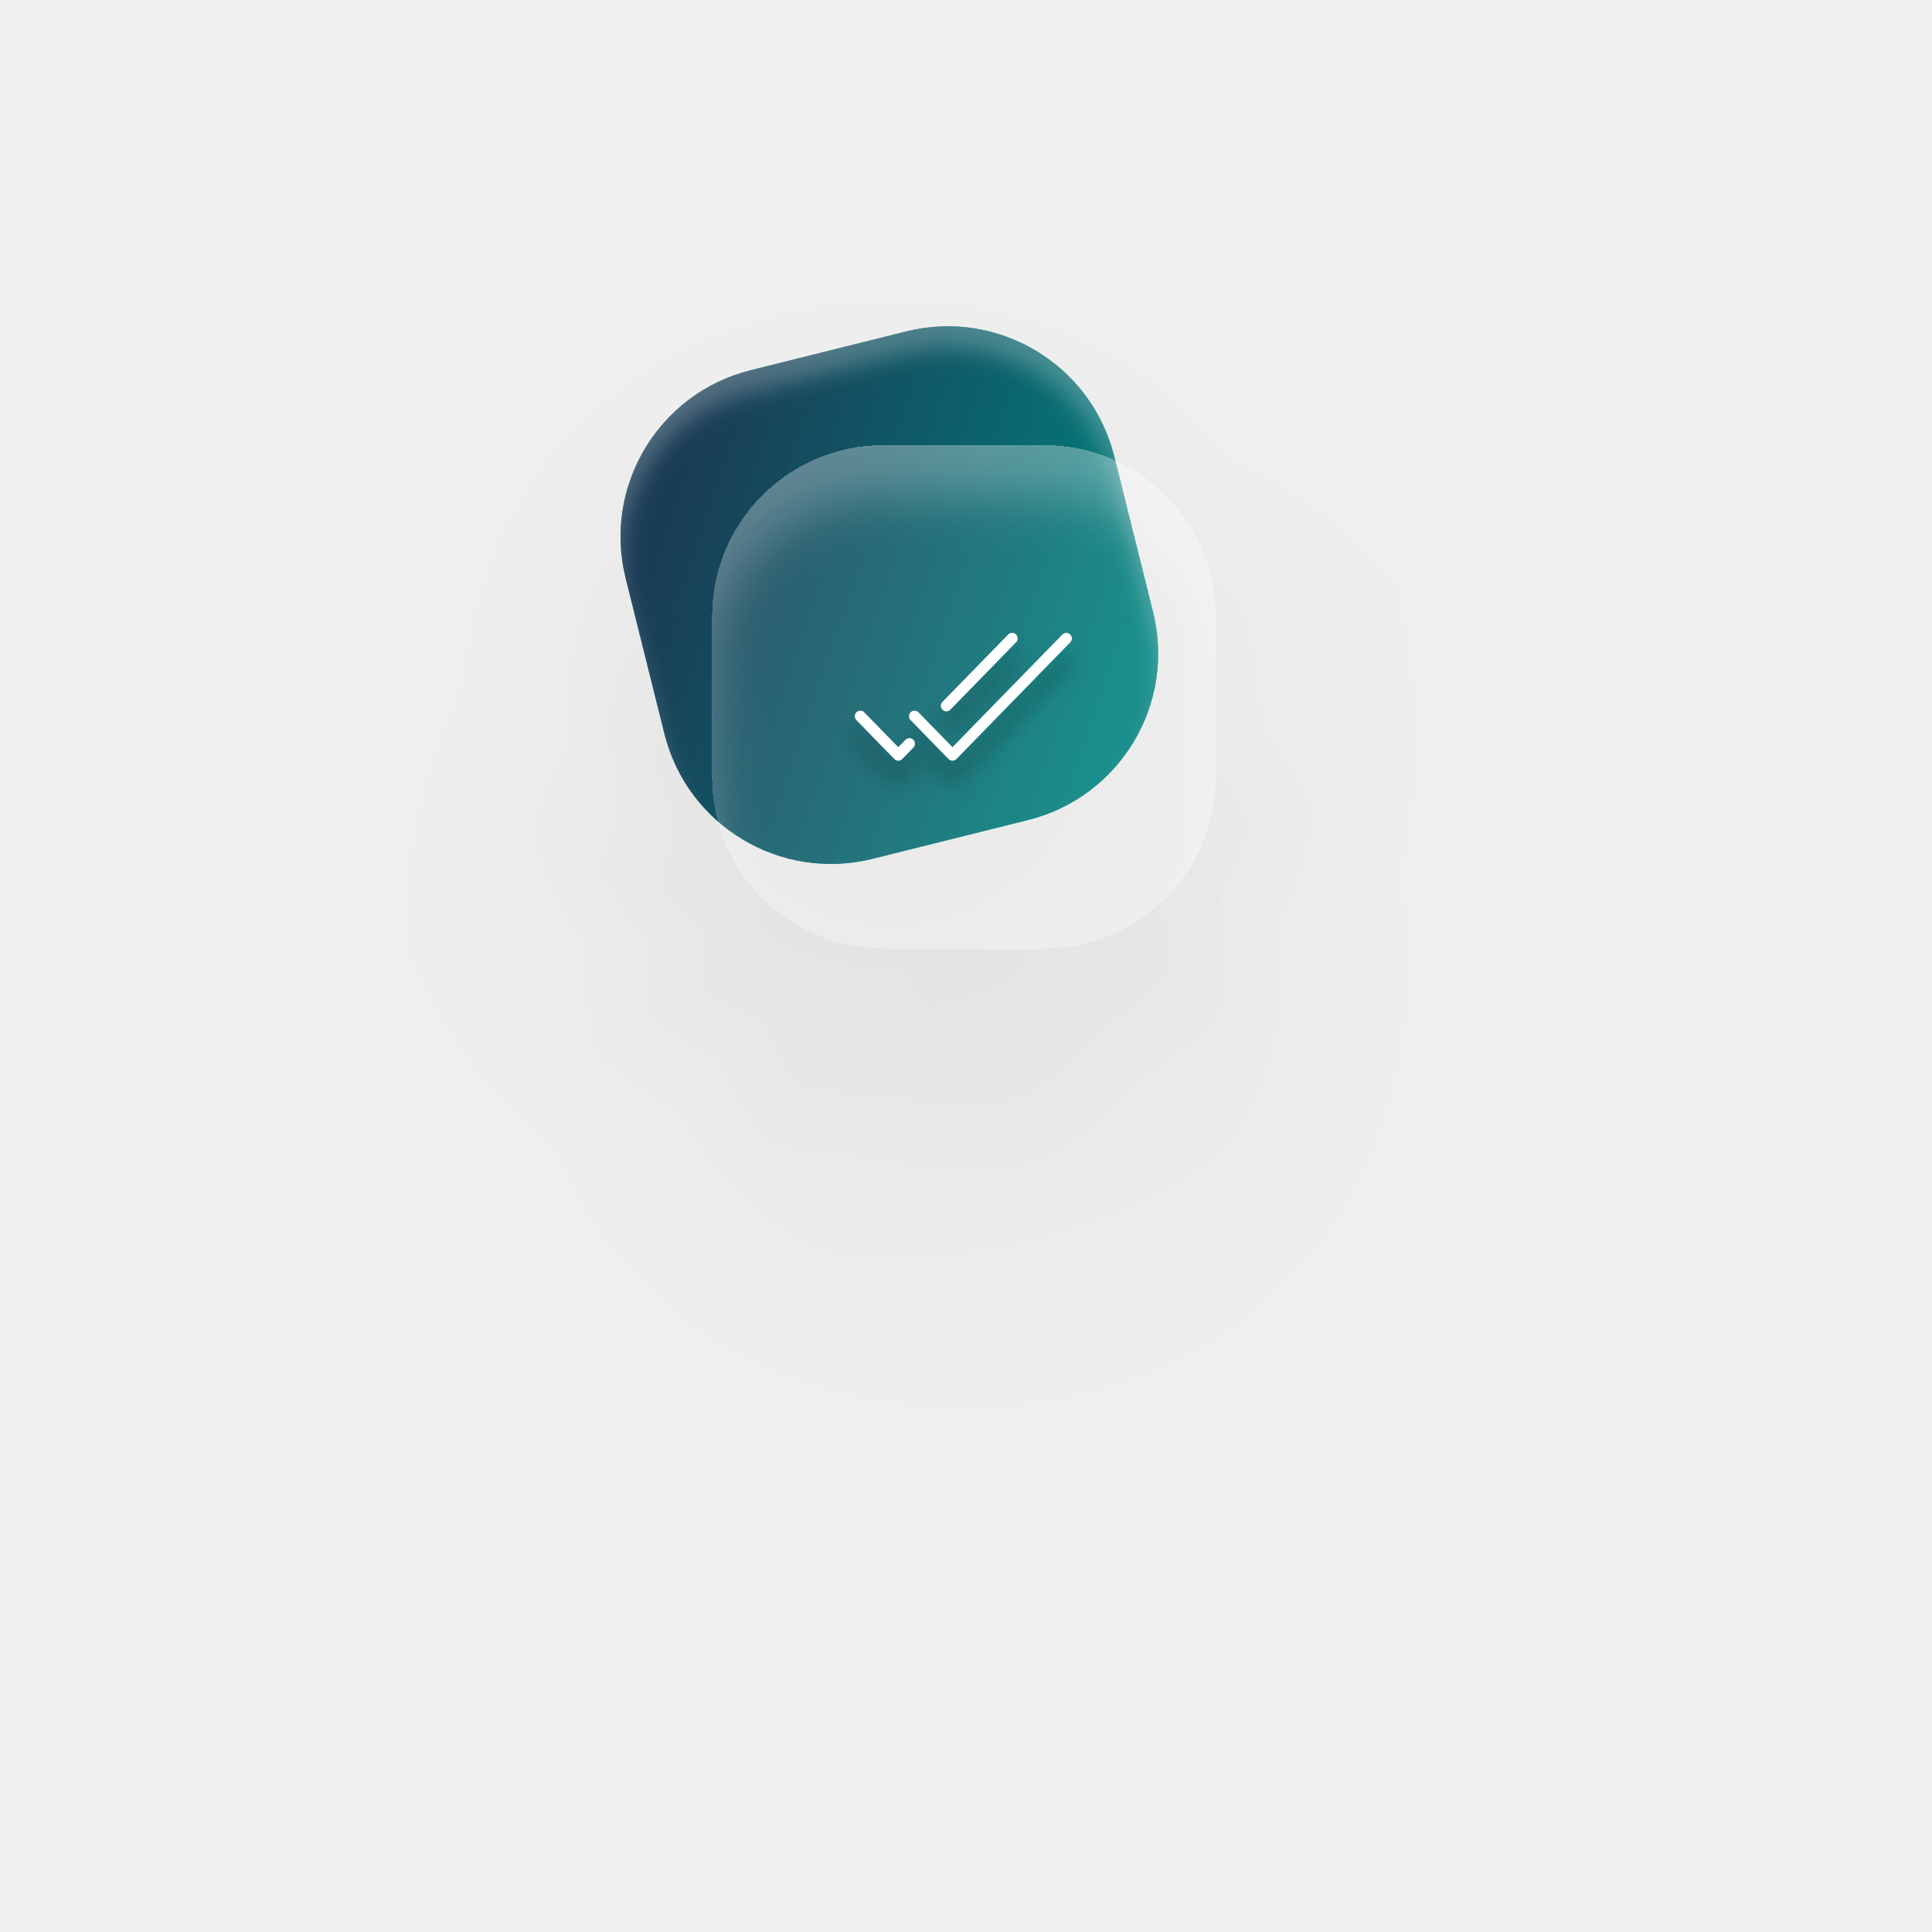
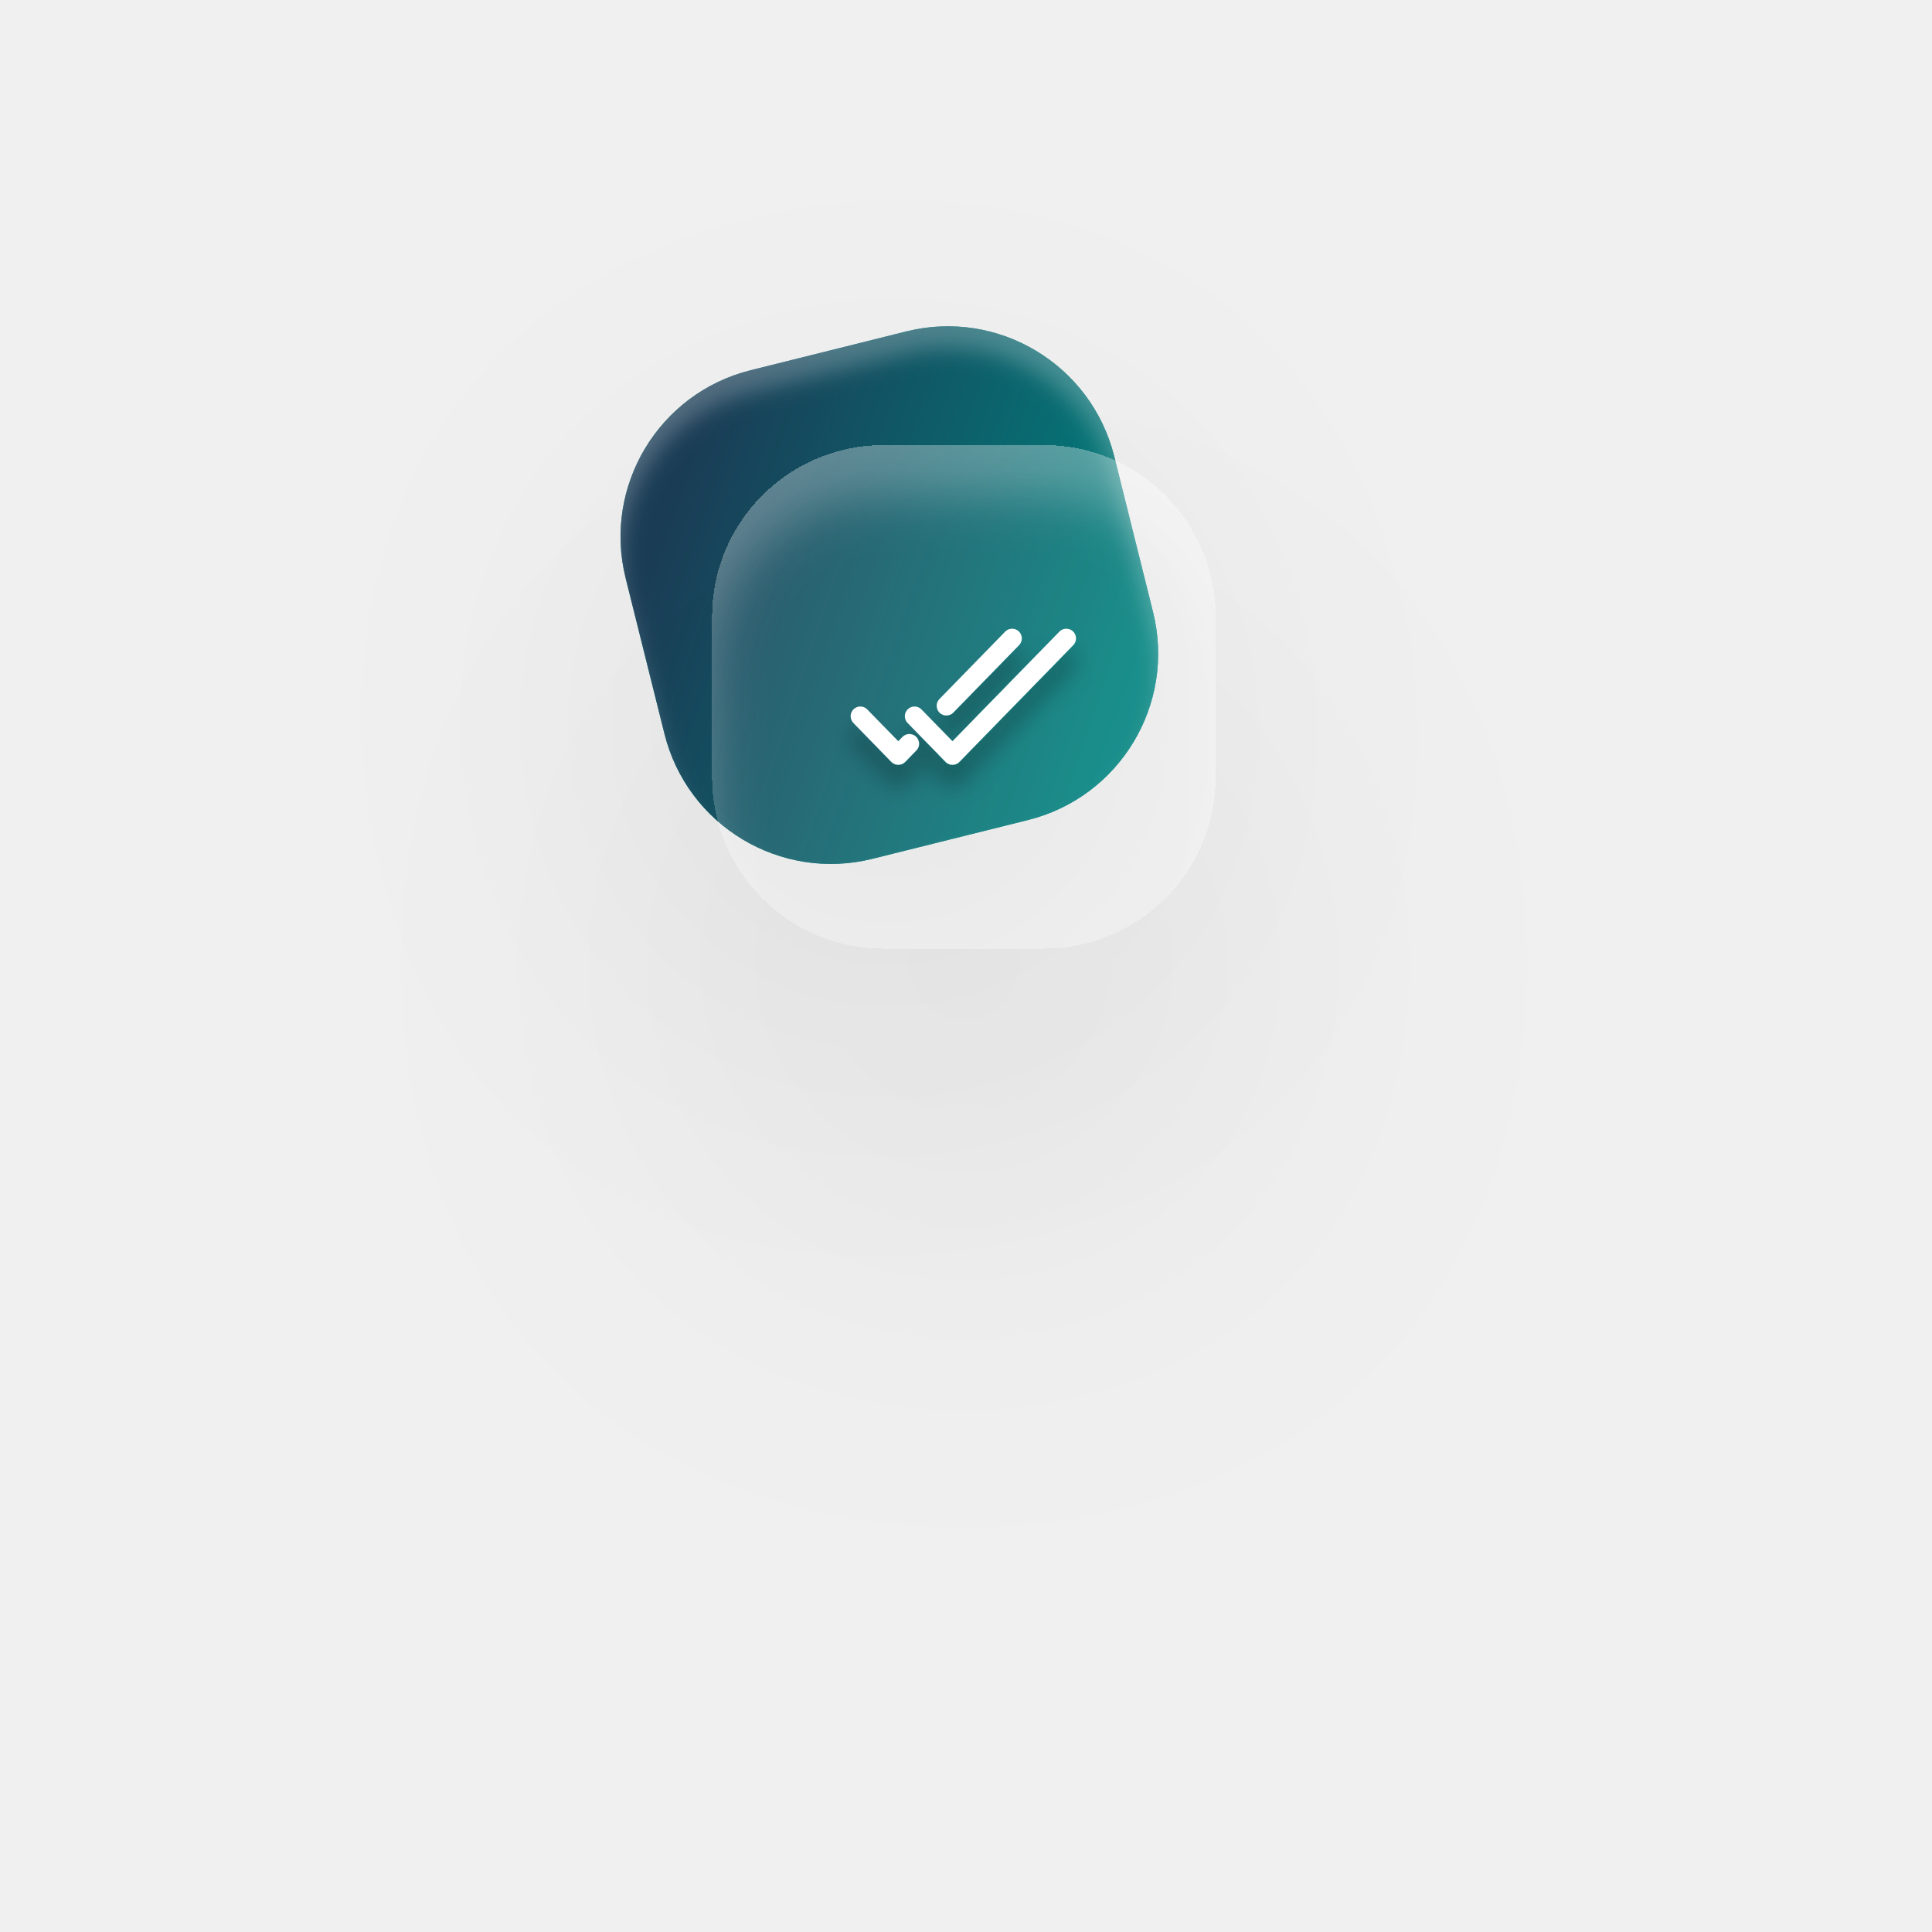
<svg xmlns="http://www.w3.org/2000/svg" width="349" height="349" viewBox="0 0 349 349" fill="none">
  <g filter="url(#filter0_di_82_1893)">
    <rect x="105.517" y="74.371" width="90.971" height="90.971" rx="31" transform="rotate(-14 105.517 74.3711)" fill="#00827E" />
    <rect x="105.517" y="74.371" width="90.971" height="90.971" rx="31" transform="rotate(-14 105.517 74.3711)" fill="url(#paint0_linear_82_1893)" fill-opacity="0.8" />
  </g>
  <g filter="url(#filter1_di_82_1893)">
    <rect x="128.628" y="80.392" width="90.971" height="90.971" rx="31" fill="white" fill-opacity="0.1" shape-rendering="crispEdges" />
    <g clip-path="url(#clip0_82_1893)">
      <g filter="url(#filter2_d_82_1893)">
-         <path d="M155.412 129.377L162.266 136.405L164.272 134.348M182.829 115.322L170.955 127.496M165.204 129.377L172.058 136.405L192.62 115.322" stroke-width="2" stroke-linecap="round" stroke-linejoin="round" stroke="white" />
+         <path d="M155.412 129.376L162.266 136.405L164.272 134.348M182.829 115.322L170.955 127.496M165.204 129.376L172.058 136.405L192.62 115.322" stroke-width="3.5" stroke-linecap="round" stroke-linejoin="round" stroke="white" />
      </g>
    </g>
  </g>
  <defs>
    <filter id="filter0_di_82_1893" x="41.517" y="12.363" width="238.276" height="238.277" filterUnits="userSpaceOnUse" color-interpolation-filters="sRGB">
      <feFlood flood-opacity="0" result="BackgroundImageFix" />
      <feColorMatrix in="SourceAlpha" type="matrix" values="0 0 0 0 0 0 0 0 0 0 0 0 0 0 0 0 0 0 127 0" result="hardAlpha" />
      <feOffset dy="24" />
      <feGaussianBlur stdDeviation="32" />
      <feComposite in2="hardAlpha" operator="out" />
      <feColorMatrix type="matrix" values="0 0 0 0 0 0 0 0 0 0 0 0 0 0 0 0 0 0 0.05 0" />
      <feBlend mode="normal" in2="BackgroundImageFix" result="effect1_dropShadow_82_1893" />
      <feBlend mode="normal" in="SourceGraphic" in2="effect1_dropShadow_82_1893" result="shape" />
      <feColorMatrix in="SourceAlpha" type="matrix" values="0 0 0 0 0 0 0 0 0 0 0 0 0 0 0 0 0 0 127 0" result="hardAlpha" />
      <feOffset dy="4" />
      <feGaussianBlur stdDeviation="2" />
      <feComposite in2="hardAlpha" operator="arithmetic" k2="-1" k3="1" />
      <feColorMatrix type="matrix" values="0 0 0 0 1 0 0 0 0 1 0 0 0 0 1 0 0 0 0.25 0" />
      <feBlend mode="normal" in2="shape" result="effect2_innerShadow_82_1893" />
    </filter>
-     <filter id="filter1_di_82_1893" x="0" y="5.34058e-05" width="348.226" height="348.226" filterUnits="userSpaceOnUse" color-interpolation-filters="sRGB">
+     <filter id="filter1_di_82_1893" x="0" y="-6.86646e-05" width="348.226" height="348.226" filterUnits="userSpaceOnUse" color-interpolation-filters="sRGB">
      <feFlood flood-opacity="0" result="BackgroundImageFix" />
      <feColorMatrix in="SourceAlpha" type="matrix" values="0 0 0 0 0 0 0 0 0 0 0 0 0 0 0 0 0 0 127 0" result="hardAlpha" />
      <feOffset dy="48.235" />
      <feGaussianBlur stdDeviation="64.314" />
      <feComposite in2="hardAlpha" operator="out" />
      <feColorMatrix type="matrix" values="0 0 0 0 0 0 0 0 0 0 0 0 0 0 0 0 0 0 0.05 0" />
      <feBlend mode="normal" in2="BackgroundImageFix" result="effect1_dropShadow_82_1893" />
      <feBlend mode="normal" in="SourceGraphic" in2="BackgroundImageFix" result="shape" />
      <feColorMatrix in="SourceAlpha" type="matrix" values="0 0 0 0 0 0 0 0 0 0 0 0 0 0 0 0 0 0 127 0" result="hardAlpha" />
      <feOffset dy="9" />
      <feGaussianBlur stdDeviation="4.5" />
      <feComposite in2="hardAlpha" operator="arithmetic" k2="-1" k3="1" />
      <feColorMatrix type="matrix" values="0 0 0 0 1 0 0 0 0 1 0 0 0 0 1 0 0 0 0.25 0" />
      <feBlend mode="normal" in2="shape" result="effect2_innerShadow_82_1893" />
      <feBlend mode="normal" in="effect2_innerShadow_82_1893" in2="effect1_dropShadow_82_1893" result="effect2_innerShadow_82_1893" />
    </filter>
-     <filter id="filter2_d_82_1893" x="150.412" y="114.322" width="47.208" height="31.083" filterUnits="userSpaceOnUse" color-interpolation-filters="sRGB">
+     <filter id="filter2_d_82_1893" x="149.662" y="113.572" width="48.708" height="32.583" filterUnits="userSpaceOnUse" color-interpolation-filters="sRGB">
      <feFlood flood-opacity="0" result="BackgroundImageFix" />
      <feColorMatrix in="SourceAlpha" type="matrix" values="0 0 0 0 0 0 0 0 0 0 0 0 0 0 0 0 0 0 127 0" result="hardAlpha" />
      <feOffset dy="4" />
      <feGaussianBlur stdDeviation="2" />
      <feComposite in2="hardAlpha" operator="out" />
      <feColorMatrix type="matrix" values="0 0 0 0 0 0 0 0 0 0 0 0 0 0 0 0 0 0 0.25 0" />
      <feBlend mode="normal" in2="BackgroundImageFix" result="effect1_dropShadow_82_1893" />
      <feBlend mode="normal" in="SourceGraphic" in2="effect1_dropShadow_82_1893" result="shape" />
    </filter>
    <linearGradient id="paint0_linear_82_1893" x1="181.485" y1="158.233" x2="92.702" y2="101.137" gradientUnits="userSpaceOnUse">
      <stop stop-color="#00827E" />
      <stop offset="0.855" stop-color="#212A4B" />
    </linearGradient>
    <clipPath id="clip0_82_1893">
      <rect width="47" height="46" fill="white" transform="translate(150.517 102.863)" />
    </clipPath>
  </defs>
</svg>
